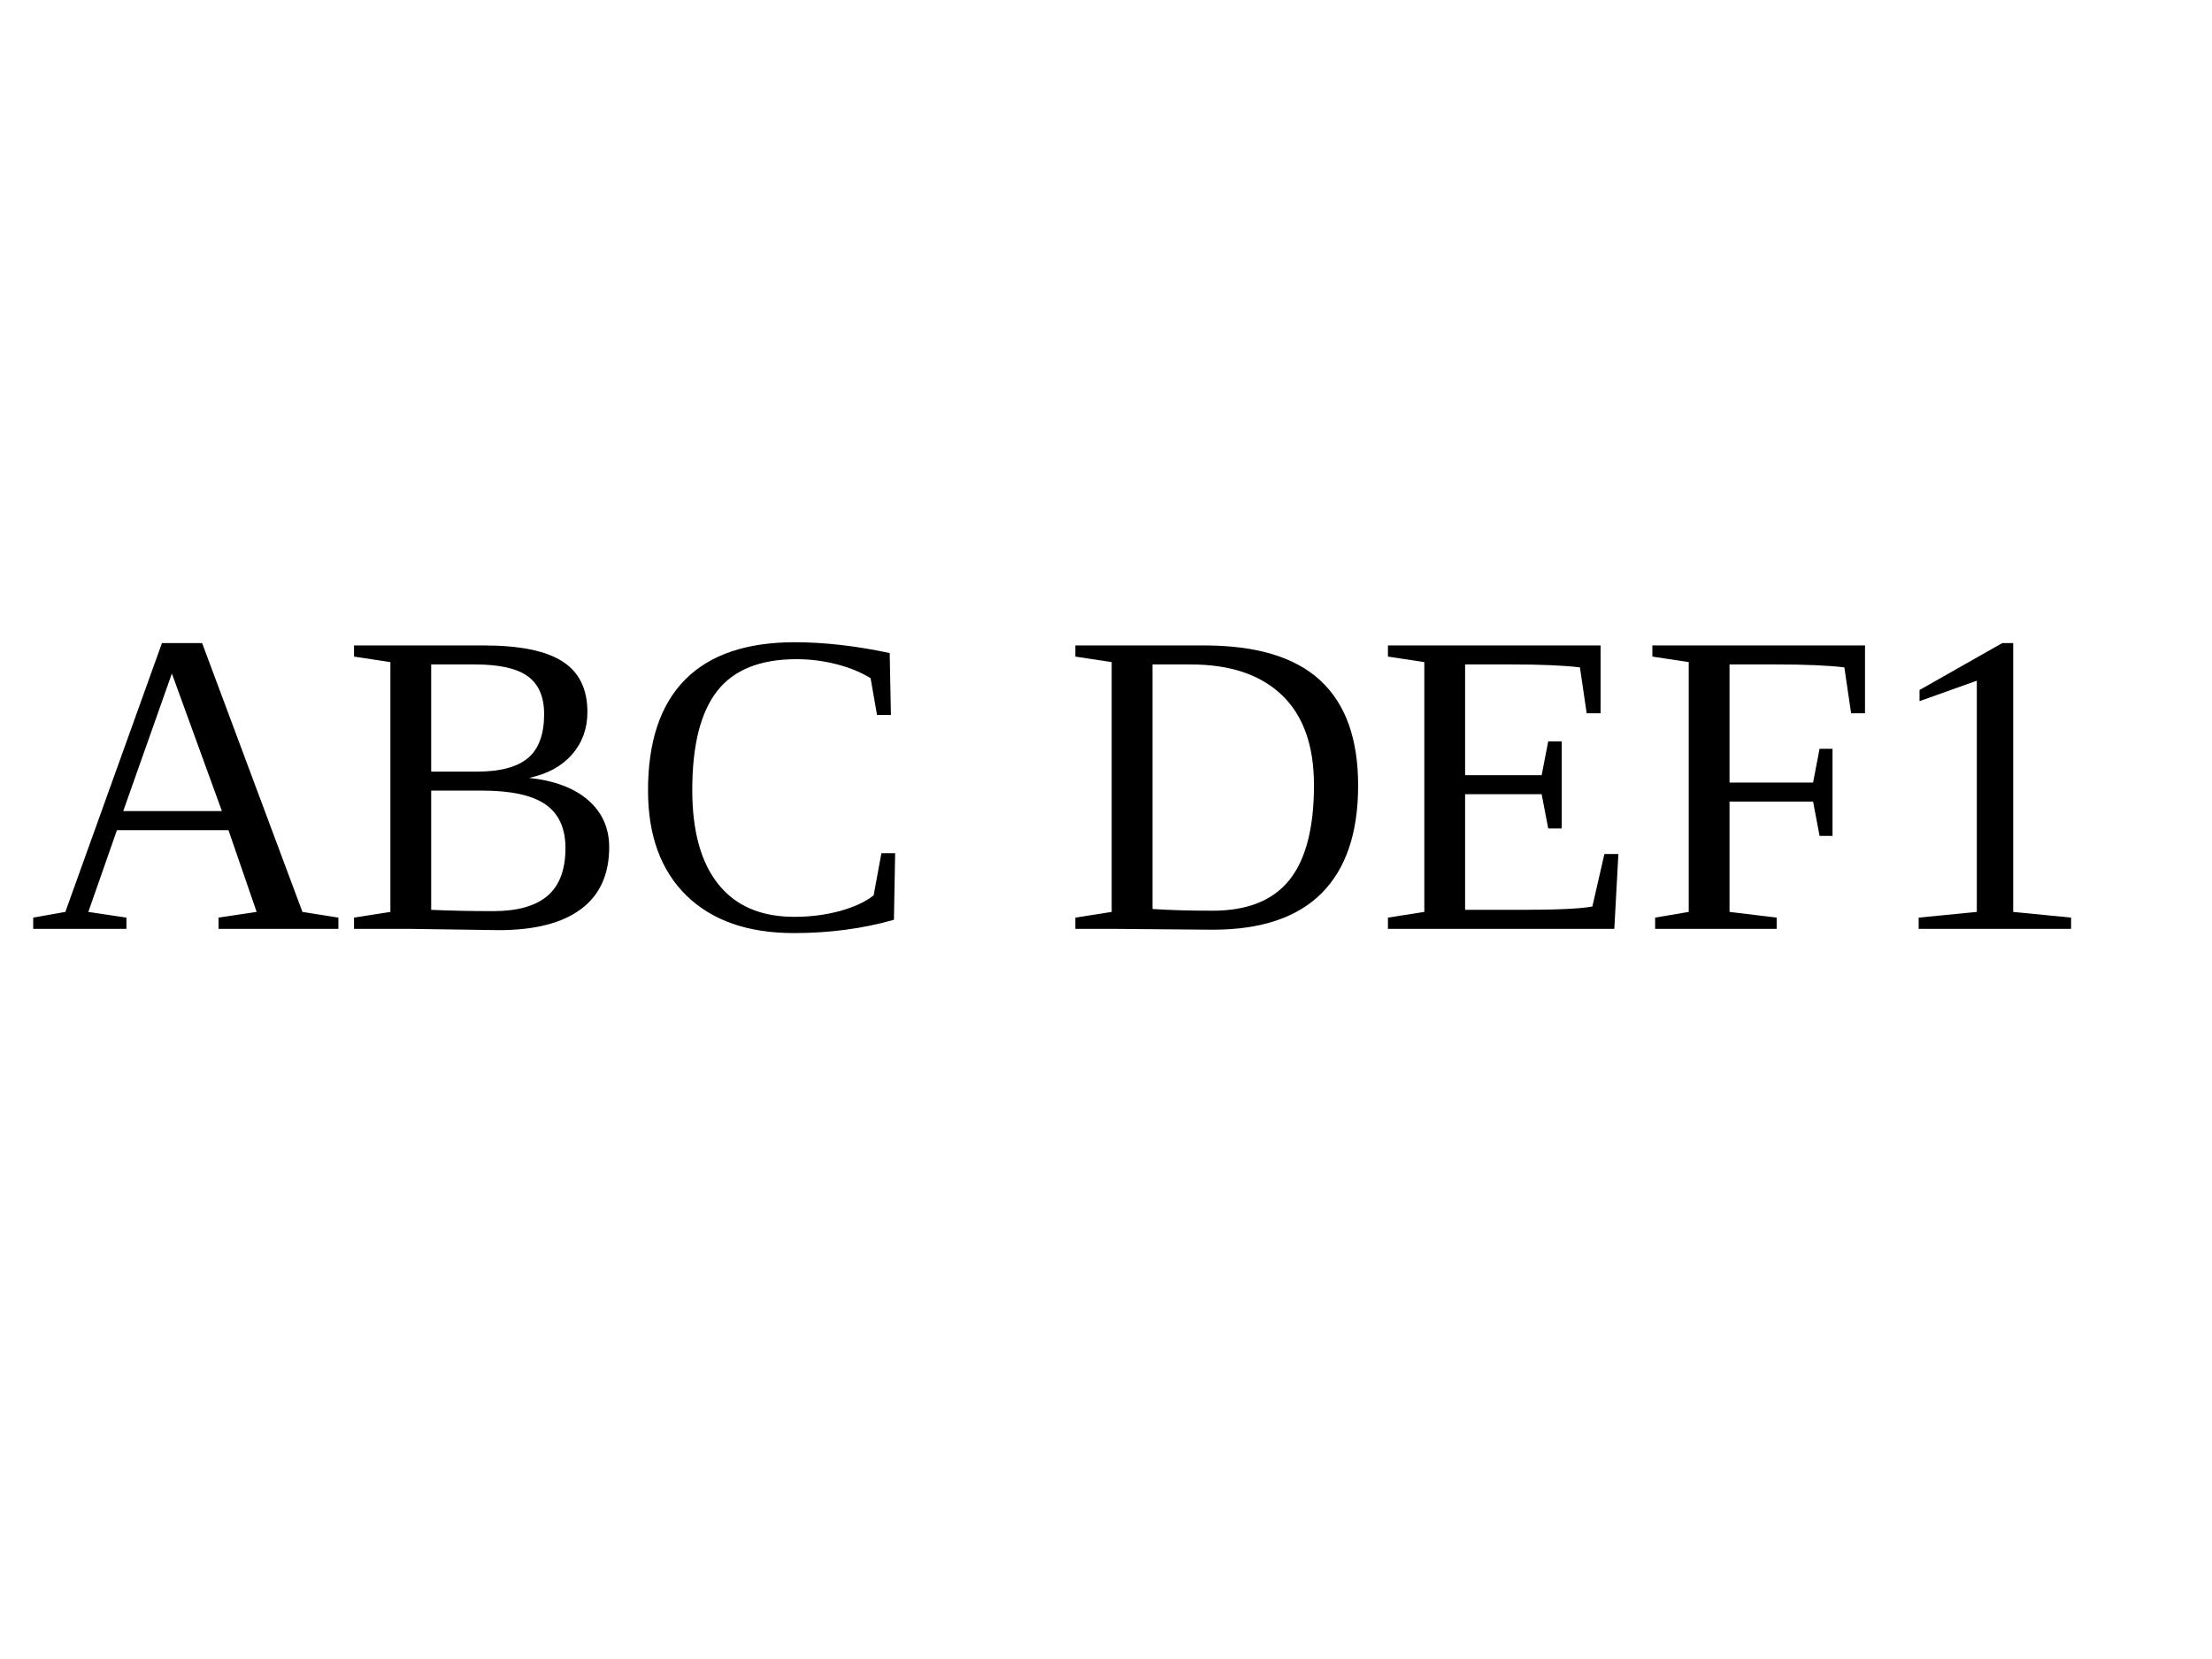
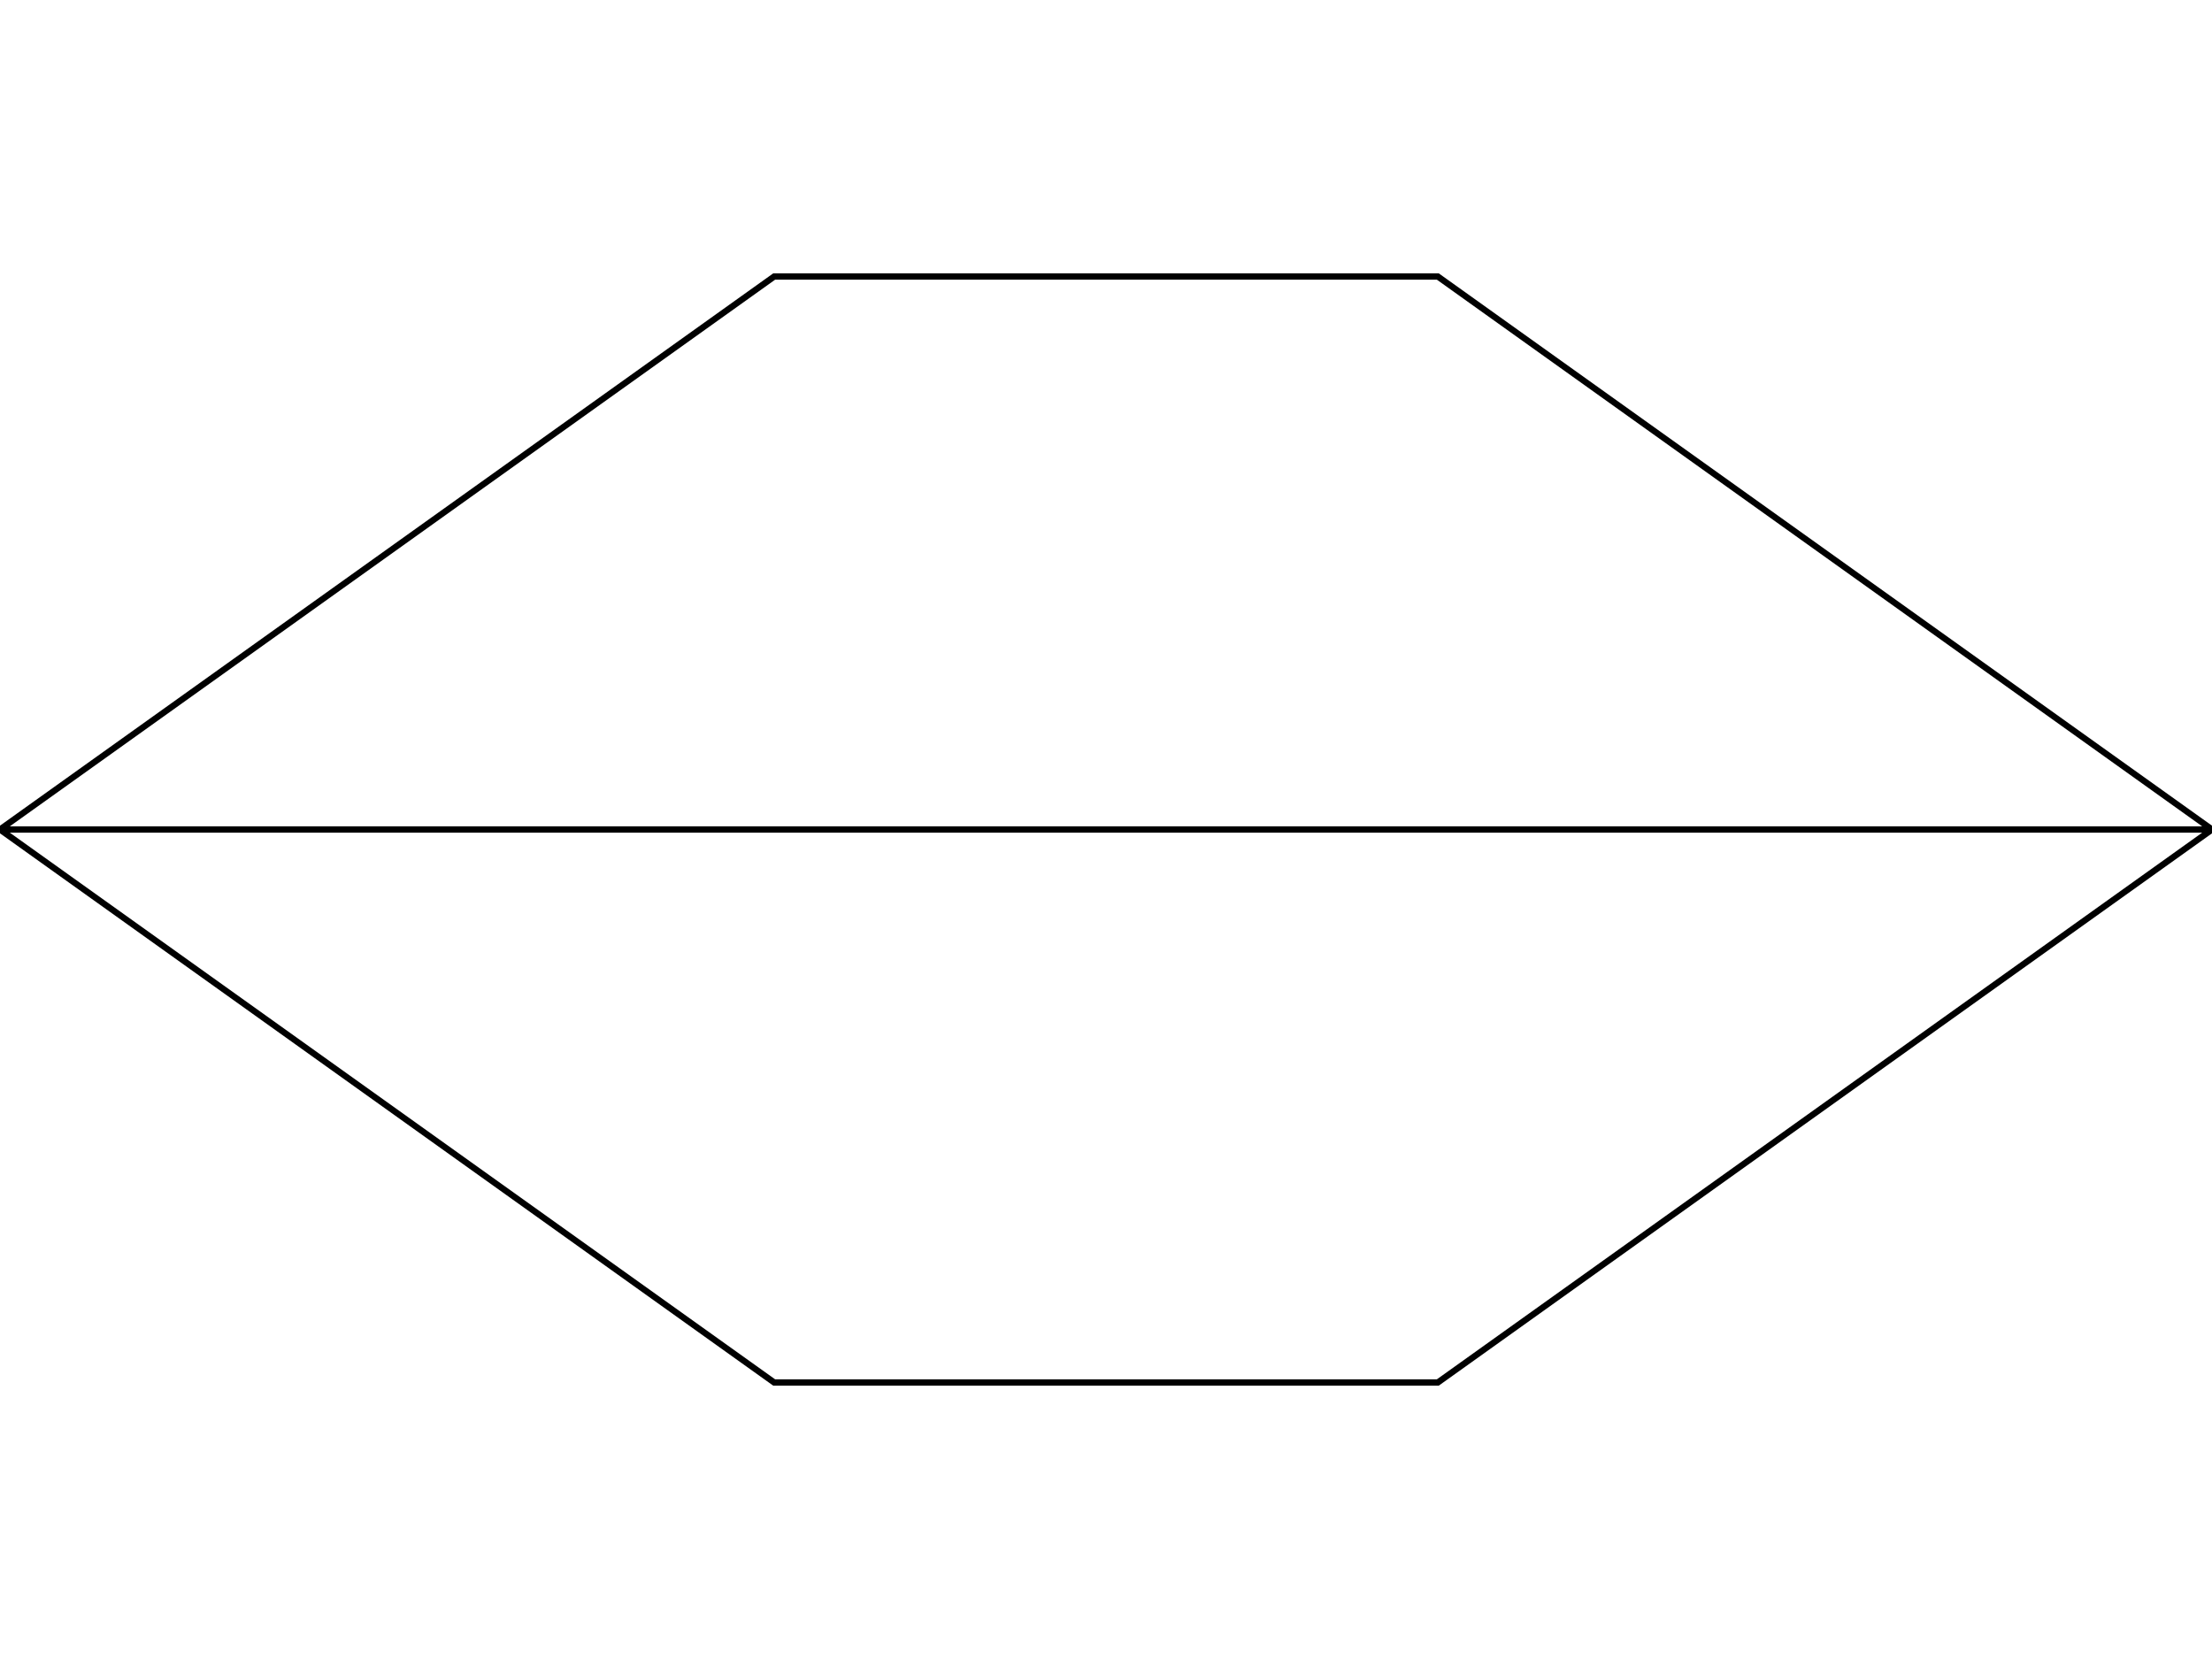
<svg xmlns="http://www.w3.org/2000/svg" height="300" stroke-opacity="1" viewBox="0.0 0.0 400.0 300.0" font-size="1" width="400" stroke="rgb(0,0,0)" version="1.1">
  <defs>
  </defs>
-   <g stroke-linejoin="miter" stroke-opacity="1.0" fill-opacity="1.0" font-size="78.278px" stroke="rgb(0,0,0)" stroke-width="0.708" fill="rgb(0,0,0)" stroke-linecap="butt" stroke-miterlimit="10.0">
-     <text dominant-baseline="middle" transform="matrix(1,0,0,1,285.7143,150)" stroke="none" text-anchor="middle">DEF1
-     </text>
-   </g>
-   <g stroke-linejoin="miter" stroke-opacity="1.0" fill-opacity="1.0" font-size="78.278px" stroke="rgb(0,0,0)" stroke-width="0.708" fill="rgb(0,0,0)" stroke-linecap="butt" stroke-miterlimit="10.0">
-     <text dominant-baseline="middle" transform="matrix(1,0,0,1,85.7143,150)" stroke="none" text-anchor="middle">ABC
-     </text>
+   <g stroke-linejoin="miter" stroke-opacity="1.0" fill-opacity="0.0" stroke="rgb(0,0,0)" stroke-width="1.131" fill="rgb(0,0,0)" stroke-linecap="butt" stroke-miterlimit="10.0">
+     <path d="M 0,150 l 140,-100 h 120 l 140,100 l -140,100 h -120 l -140,-100 h 400 " />
  </g>
</svg>
